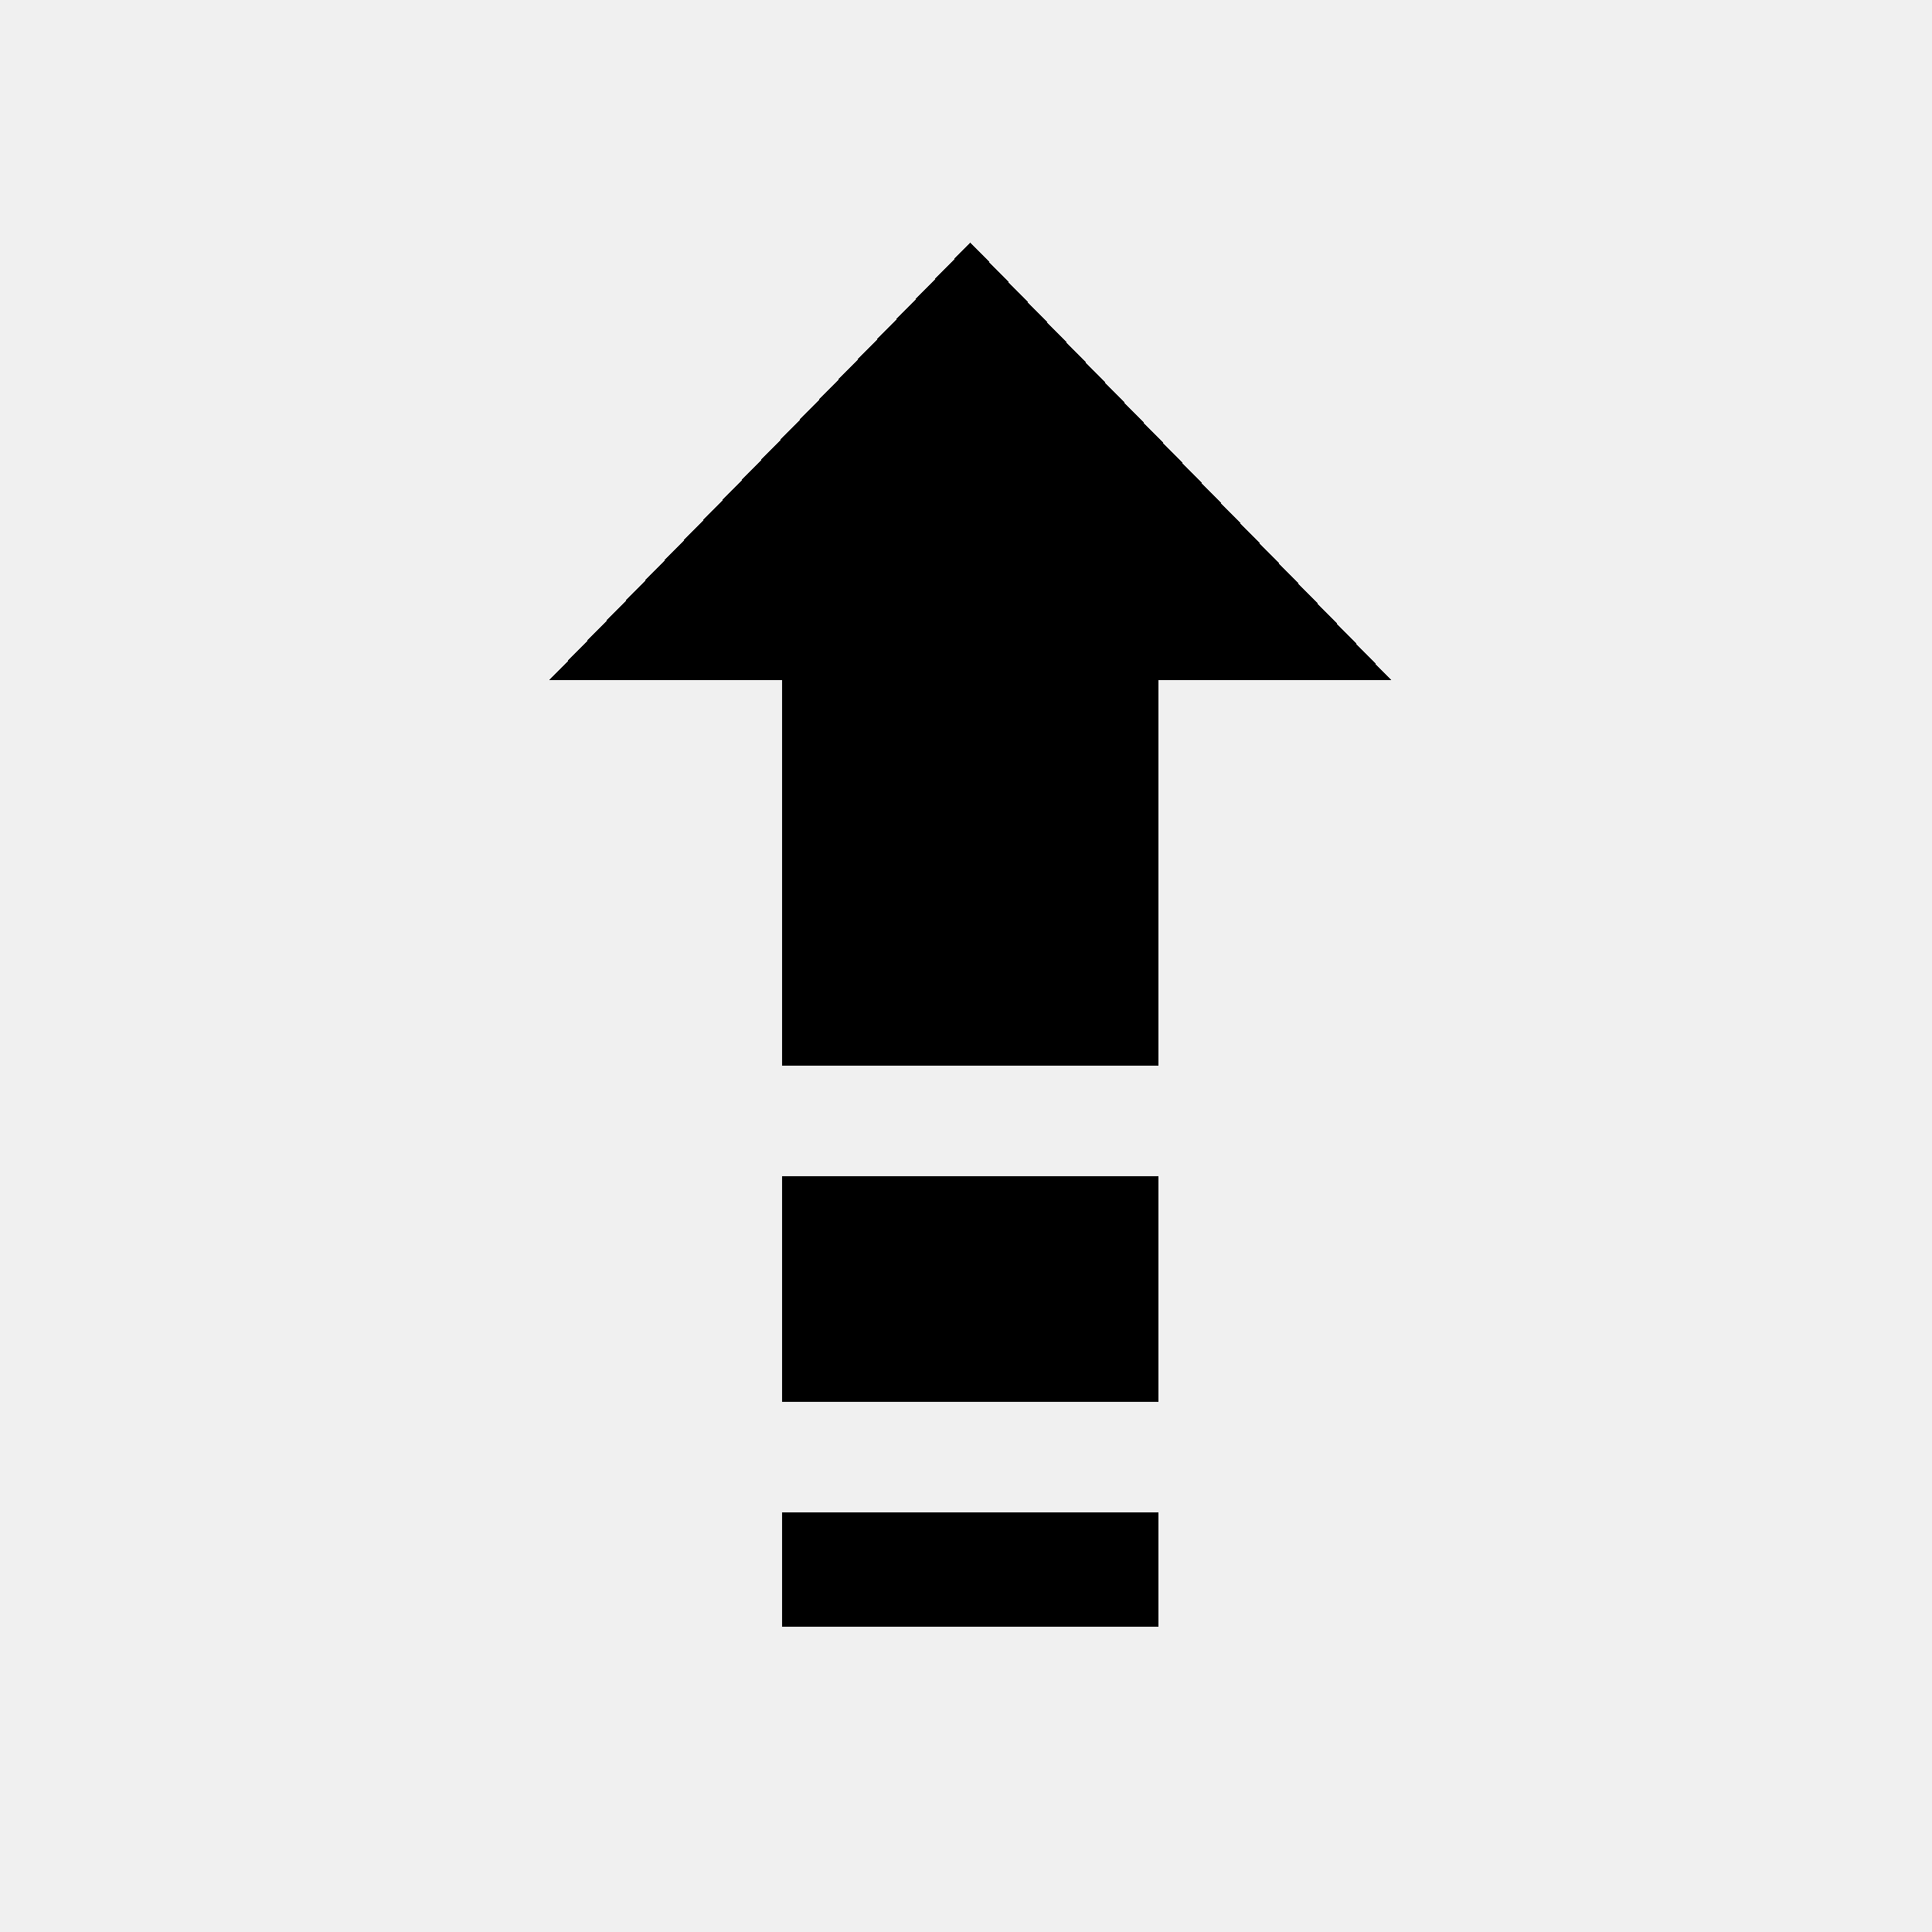
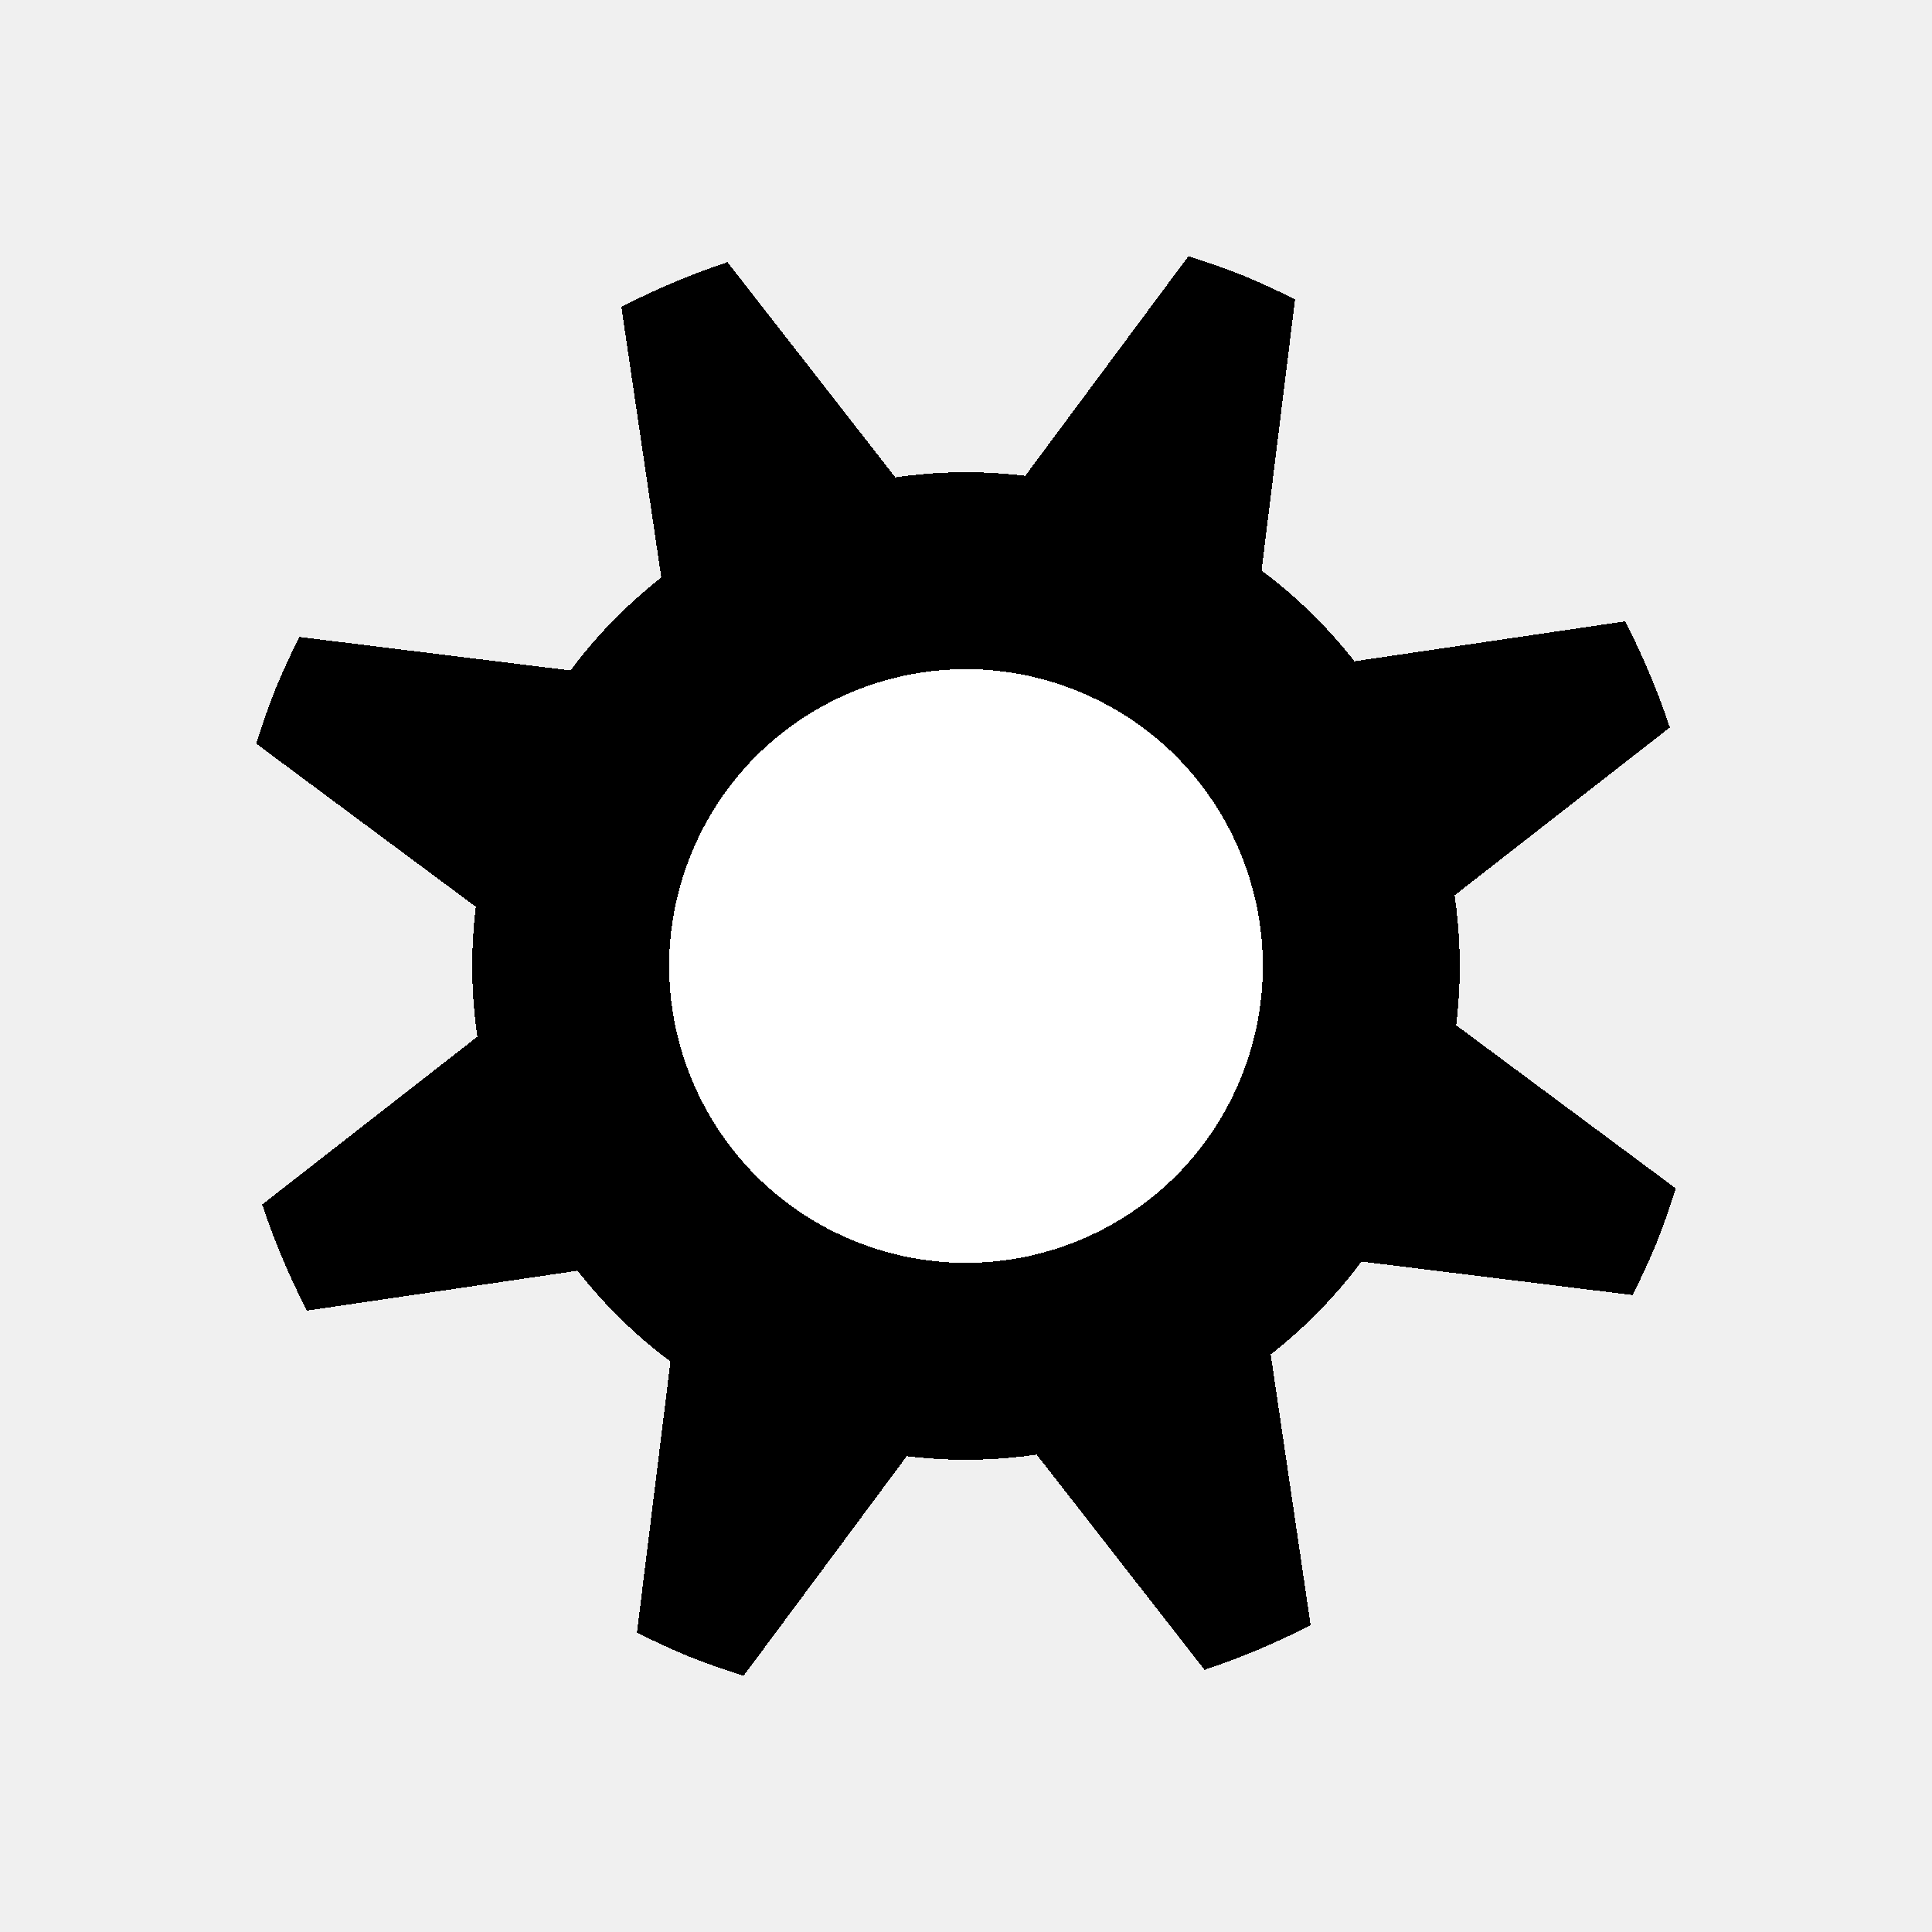
<svg xmlns="http://www.w3.org/2000/svg" width="60" height="60" viewBox="0 0 60 60" id="svg4786" version="1.1" shape-rendering="crispEdges">
  <defs id="defs4788" />
  <g id="layer1" transform="translate(0,-992.3622)" style="display:none">
    <path style="color:#000000;display:inline;overflow:visible;visibility:visible;opacity:1;fill:#000000;fill-opacity:1;fill-rule:nonzero;stroke:none;stroke-width:40;stroke-linecap:butt;stroke-linejoin:miter;stroke-miterlimit:4;stroke-dasharray:none;stroke-dashoffset:0;stroke-opacity:1;marker:none;enable-background:accumulate" d="m 41.701,1028.421 6.879,12.811 -12.539,-7.362 m -1.35,-1.402 -25.028,-26 5.661,-5.449 25.028,26" id="rect5334" />
  </g>
  <g id="layer2" style="display:none">
    <rect style="color:#000000;display:inline;overflow:visible;visibility:visible;opacity:1;fill:#000000;fill-opacity:1;fill-rule:nonzero;stroke:none;stroke-width:40;stroke-linecap:butt;stroke-linejoin:miter;stroke-miterlimit:4;stroke-dasharray:none;stroke-dashoffset:0;stroke-opacity:1;marker:none;enable-background:accumulate" id="rect5338" width="12.352" height="39.527" x="-5.339" y="22.244" ry="4.035" transform="matrix(0.7193445,-0.6946535,0.6946535,0.7193445,0,0)" />
    <rect style="color:#000000;display:inline;overflow:visible;visibility:visible;opacity:1;fill:#ffffff;fill-opacity:1;fill-rule:nonzero;stroke:none;stroke-width:40;stroke-linecap:butt;stroke-linejoin:miter;stroke-miterlimit:4;stroke-dasharray:none;stroke-dashoffset:0;stroke-opacity:1;marker:none;enable-background:accumulate" id="rect5340" width="24.046" height="2.635" x="-12.553" y="52.005" ry="0" transform="matrix(0.7193445,-0.6946535,0.6946535,0.7193445,0,0)" />
    <rect style="color:#000000;display:inline;overflow:visible;visibility:visible;opacity:1;fill:#ffffff;fill-opacity:1;fill-rule:nonzero;stroke:none;stroke-width:40;stroke-linecap:butt;stroke-linejoin:miter;stroke-miterlimit:4;stroke-dasharray:none;stroke-dashoffset:0;stroke-opacity:1;marker:none;enable-background:accumulate" id="rect5340-6" width="24.046" height="2.635" x="-12.635" y="24.797" ry="0" transform="matrix(0.7193445,-0.6946535,0.6946535,0.7193445,0,0)" />
  </g>
  <g id="layer3" style="display:none">
    <text xml:space="preserve" style="font-style:normal;font-variant:normal;font-weight:normal;font-stretch:normal;font-size:42.477px;line-height:125%;font-family:Arial;-inkscape-font-specification:Arial;letter-spacing:0px;word-spacing:0px;fill:#000000;fill-opacity:1;stroke:none;stroke-width:1px;stroke-linecap:butt;stroke-linejoin:miter;stroke-opacity:1" x="14.631" y="43.839" id="text5358">
      <tspan id="tspan5360" x="14.631" y="43.839">A</tspan>
    </text>
  </g>
  <g id="layer4" style="display:none">
    <rect style="color:#000000;display:inline;overflow:visible;visibility:visible;opacity:1;fill:#000000;fill-opacity:1;fill-rule:nonzero;stroke:none;stroke-width:40;stroke-linecap:butt;stroke-linejoin:miter;stroke-miterlimit:4;stroke-dasharray:none;stroke-dashoffset:0;stroke-opacity:1;marker:none;enable-background:accumulate" id="rect5365" width="34.777" height="21.872" x="12.299" y="19.378" ry="3.208" />
    <rect style="color:#000000;display:inline;overflow:visible;visibility:visible;opacity:1;fill:#000000;fill-opacity:1;fill-rule:nonzero;stroke:none;stroke-width:40;stroke-linecap:butt;stroke-linejoin:miter;stroke-miterlimit:4;stroke-dasharray:none;stroke-dashoffset:0;stroke-opacity:1;marker:none;enable-background:accumulate" id="rect5367" width="9.843" height="4.958" x="17.403" y="16.607" ry="2.333" />
    <circle style="color:#000000;display:inline;overflow:visible;visibility:visible;opacity:1;fill:#ffffff;fill-opacity:1;fill-rule:nonzero;stroke:none;stroke-width:40;stroke-linecap:butt;stroke-linejoin:miter;stroke-miterlimit:4;stroke-dasharray:none;stroke-dashoffset:0;stroke-opacity:1;marker:none;enable-background:accumulate" id="path5369" cx="30.052" cy="30.496" r="5.723" />
  </g>
  <g id="layer5" style="display:none">
    <text xml:space="preserve" style="font-style:normal;font-variant:normal;font-weight:normal;font-stretch:normal;font-size:46.492px;line-height:125%;font-family:Arial;-inkscape-font-specification:Arial;letter-spacing:0px;word-spacing:0px;fill:#000000;fill-opacity:1;stroke:none;stroke-width:1px;stroke-linecap:butt;stroke-linejoin:miter;stroke-opacity:1" x="12.586" y="42.775" id="text5436">
      <tspan id="tspan5440" x="12.586" y="42.775">π</tspan>
    </text>
  </g>
  <g id="layer6" style="display:none">
    <rect style="color:#000000;display:inline;overflow:visible;visibility:visible;opacity:1;fill:#007fee;fill-opacity:1;fill-rule:nonzero;stroke:none;stroke-width:40;stroke-linecap:butt;stroke-linejoin:miter;stroke-miterlimit:4;stroke-dasharray:none;stroke-dashoffset:0;stroke-opacity:1;marker:none;enable-background:accumulate" id="rect5443" width="43.482" height="43.482" x="8.125" y="8.482" />
  </g>
  <g style="display:none" id="g5446">
    <rect y="8.482" x="8.125" height="43.482" width="43.482" id="rect5448" style="color:#000000;display:inline;overflow:visible;visibility:visible;opacity:1;fill:#ee7f00;fill-opacity:1;fill-rule:nonzero;stroke:none;stroke-width:40;stroke-linecap:butt;stroke-linejoin:miter;stroke-miterlimit:4;stroke-dasharray:none;stroke-dashoffset:0;stroke-opacity:1;marker:none;enable-background:accumulate" />
  </g>
  <g id="g5450" style="display:none">
    <rect style="color:#000000;display:inline;overflow:visible;visibility:visible;opacity:1;fill:#2a2a2a;fill-opacity:1;fill-rule:nonzero;stroke:none;stroke-width:40;stroke-linecap:butt;stroke-linejoin:miter;stroke-miterlimit:4;stroke-dasharray:none;stroke-dashoffset:0;stroke-opacity:1;marker:none;enable-background:accumulate" id="rect5452" width="43.482" height="43.482" x="8.125" y="8.482" />
  </g>
  <g id="layer8" style="display:none">
    <path style="color:#000000;display:inline;overflow:visible;visibility:visible;opacity:1;fill:#000000;fill-opacity:1;fill-rule:nonzero;stroke:none;stroke-width:2;stroke-linecap:butt;stroke-linejoin:miter;stroke-miterlimit:4;stroke-dasharray:4, 4;stroke-dashoffset:0;stroke-opacity:1;marker:none;enable-background:accumulate" id="path4186" d="m 17.411,36.34 -6.341,-10.983 12.682,0 z" transform="matrix(0.6981459,0.3158046,-0.3736834,0.826098,15.59588,-8.224136)" />
    <path style="color:#000000;display:inline;overflow:visible;visibility:visible;opacity:1;fill:none;fill-opacity:1;fill-rule:nonzero;stroke:#000000;stroke-width:3.627;stroke-linecap:butt;stroke-linejoin:miter;stroke-miterlimit:4;stroke-dasharray:none;stroke-dashoffset:0;stroke-opacity:1;marker:none;enable-background:accumulate" id="path4190" d="M 23.225,12.764 A 14.774,14.774 0 0 1 34.937,0.138 14.774,14.774 0 0 1 50.652,7.184 14.774,14.774 0 0 1 49.016,24.328 14.774,14.774 0 0 1 32.253,28.275" transform="matrix(0.9111193,0.4121426,-0.4121426,0.9111193,0,0)" />
  </g>
  <g id="layer9" style="display:none">
    <path style="fill:#000000;fill-opacity:1;fill-rule:evenodd;stroke:none;stroke-width:1px;stroke-linecap:butt;stroke-linejoin:miter;stroke-opacity:1" d="m 11.737,36.59 3.512,-5.227 11.107,5.472 16.824,-25.317 5.798,3.43 -19.846,31.034 z" id="path6116" />
  </g>
  <g id="layer10" style="display:none">
    <rect style="color:#000000;display:inline;overflow:visible;visibility:visible;opacity:1;fill:#000000;fill-opacity:1;fill-rule:nonzero;stroke:none;stroke-width:40;stroke-linecap:butt;stroke-linejoin:miter;stroke-miterlimit:4;stroke-dasharray:none;stroke-dashoffset:0;stroke-opacity:1;marker:none;enable-background:accumulate" id="rect6119" width="8.036" height="38.304" x="39.45" y="-19.752" transform="matrix(0.7071068,0.7071068,-0.7071068,0.7071068,0,0)" />
    <rect y="24.316" x="-3.418" height="38.304" width="8.036" id="rect6121" style="color:#000000;display:inline;overflow:visible;visibility:visible;opacity:1;fill:#000000;fill-opacity:1;fill-rule:nonzero;stroke:none;stroke-width:40;stroke-linecap:butt;stroke-linejoin:miter;stroke-miterlimit:4;stroke-dasharray:none;stroke-dashoffset:0;stroke-opacity:1;marker:none;enable-background:accumulate" transform="matrix(0.7071068,-0.7071068,0.7071068,0.7071068,0,0)" />
  </g>
-   <g id="layer7" style="display:inline">
+   <g id="layer7" style="display:none">
    <path style="color:#000000;display:inline;overflow:visible;visibility:visible;opacity:1;fill:#000000;fill-opacity:1;fill-rule:nonzero;stroke:none;stroke-width:40;stroke-linecap:butt;stroke-linejoin:miter;stroke-miterlimit:4;stroke-dasharray:none;stroke-dashoffset:0;stroke-opacity:1;marker:none;enable-background:accumulate" d="m 30.134,7.526 13.08,13.604 -26.161,0 z" id="rect4171" />
    <rect y="17.507" x="24.298" height="15.592" width="11.672" id="rect4173" style="color:#000000;display:inline;overflow:visible;visibility:visible;opacity:1;fill:#000000;fill-opacity:1;fill-rule:nonzero;stroke:none;stroke-width:40;stroke-linecap:butt;stroke-linejoin:miter;stroke-miterlimit:4;stroke-dasharray:none;stroke-dashoffset:0;stroke-opacity:1;marker:none;enable-background:accumulate" />
    <rect style="color:#000000;display:inline;overflow:visible;visibility:visible;opacity:1;fill:#000000;fill-opacity:1;fill-rule:nonzero;stroke:none;stroke-width:40;stroke-linecap:butt;stroke-linejoin:miter;stroke-miterlimit:4;stroke-dasharray:none;stroke-dashoffset:0;stroke-opacity:1;marker:none;enable-background:accumulate" id="rect4196" width="11.672" height="3.538" x="24.298" y="46.971" />
    <rect style="color:#000000;display:inline;overflow:visible;visibility:visible;opacity:1;fill:#000000;fill-opacity:1;fill-rule:nonzero;stroke:none;stroke-width:40;stroke-linecap:butt;stroke-linejoin:miter;stroke-miterlimit:4;stroke-dasharray:none;stroke-dashoffset:0;stroke-opacity:1;marker:none;enable-background:accumulate" id="rect4198" width="11.672" height="7.021" x="24.298" y="36.525" />
  </g>
+   <g style="display:none" id="g4178">
+     <path id="path4180" d="m 30.134,50.51 -13.08,-13.604 26.161,0 z" style="color:#000000;display:inline;overflow:visible;visibility:visible;opacity:1;fill:#000000;fill-opacity:1;fill-rule:nonzero;stroke:none;stroke-width:40;stroke-linecap:butt;stroke-linejoin:miter;stroke-miterlimit:4;stroke-dasharray:none;stroke-dashoffset:0;stroke-opacity:1;marker:none;enable-background:accumulate" />
+     <rect style="color:#000000;display:inline;overflow:visible;visibility:visible;opacity:1;fill:#000000;fill-opacity:1;fill-rule:nonzero;stroke:none;stroke-width:40;stroke-linecap:butt;stroke-linejoin:miter;stroke-miterlimit:4;stroke-dasharray:none;stroke-dashoffset:0;stroke-opacity:1;marker:none;enable-background:accumulate" id="rect4182" width="11.672" height="15.592" x="-35.97" y="-40.529" transform="scale(-1,-1)" />
+     <rect y="-11.064" x="-35.97" height="3.538" width="11.672" id="rect4184" style="color:#000000;display:inline;overflow:visible;visibility:visible;opacity:1;fill:#000000;fill-opacity:1;fill-rule:nonzero;stroke:none;stroke-width:40;stroke-linecap:butt;stroke-linejoin:miter;stroke-miterlimit:4;stroke-dasharray:none;stroke-dashoffset:0;stroke-opacity:1;marker:none;enable-background:accumulate" transform="scale(-1,-1)" />
+     <rect y="-21.511" x="-35.97" height="7.021" width="11.672" id="rect4186" style="color:#000000;display:inline;overflow:visible;visibility:visible;opacity:1;fill:#000000;fill-opacity:1;fill-rule:nonzero;stroke:none;stroke-width:40;stroke-linecap:butt;stroke-linejoin:miter;stroke-miterlimit:4;stroke-dasharray:none;stroke-dashoffset:0;stroke-opacity:1;marker:none;enable-background:accumulate" transform="scale(-1,-1)" />
+   </g>
  <g id="layer11" style="display:none">
    <path style="color:#000000;display:inline;overflow:visible;visibility:visible;opacity:1;fill:none;fill-opacity:1;fill-rule:nonzero;stroke:#000000;stroke-width:3.034;stroke-linecap:round;stroke-linejoin:miter;stroke-miterlimit:4;stroke-dasharray:none;stroke-dashoffset:0;stroke-opacity:1;marker:none;enable-background:accumulate" d="m 32.343,38.667 -4.977,6.147 c -2.367,2.923 -6.625,3.37 -9.547,1.004 -2.923,-2.367 -3.37,-6.625 -1.004,-9.547 l 7.159,-8.841 c 2.367,-2.923 6.625,-3.37 9.547,-1.004" id="rect4189" />
    <path id="path4194" d="m 28.014,19.725 4.977,-6.147 c 2.367,-2.923 6.625,-3.37 9.547,-1.004 2.923,2.367 3.37,6.625 1.004,9.547 l -7.159,8.841 c -2.367,2.923 -6.625,3.37 -9.547,1.004" style="color:#000000;display:inline;overflow:visible;visibility:visible;opacity:1;fill:none;fill-opacity:1;fill-rule:nonzero;stroke:#000000;stroke-width:3.034;stroke-linecap:round;stroke-linejoin:miter;stroke-miterlimit:4;stroke-dasharray:none;stroke-dashoffset:0;stroke-opacity:1;marker:none;enable-background:accumulate" />
  </g>
+   <g id="layer12" style="display:none">
+     <path style="color:#000000;display:inline;overflow:visible;visibility:visible;opacity:1;fill:#000000;fill-opacity:1;fill-rule:nonzero;stroke:none;stroke-width:8;stroke-linecap:round;stroke-linejoin:miter;stroke-miterlimit:4;stroke-dasharray:none;stroke-dashoffset:0;stroke-opacity:1;marker:none;enable-background:accumulate" d="m 30,5.377 a 24.622,24.622 0 0 0 -1.029,0.037 L 27.699,14.273 A 15.91,15.91 0 0 1 30,14.09 15.91,15.91 0 0 1 32.691,14.338 L 31.639,5.459 A 24.622,24.622 0 0 0 30,5.377 Z M 13.811,11.49 a 24.622,24.622 0 0 0 -1.912,1.865 l 5.355,7.154 a 15.91,15.91 0 0 1 3.576,-3.488 l -7.02,-5.531 z m 32.834,0.408 -7.154,5.355 a 15.91,15.91 0 0 1 3.488,3.576 l 5.531,-7.02 A 24.622,24.622 0 0 0 46.645,11.898 Z M 14.338,27.309 5.459,28.361 A 24.622,24.622 0 0 0 5.377,30 a 24.622,24.622 0 0 0 0.037,1.029 l 8.859,1.271 A 15.91,15.91 0 0 1 14.09,30 15.91,15.91 0 0 1 14.338,27.309 Z m 31.389,0.391 A 15.91,15.91 0 0 1 45.91,30 15.91,15.91 0 0 1 45.662,32.691 l 8.879,-1.053 A 24.622,24.622 0 0 0 54.623,30 24.622,24.622 0 0 0 54.586,28.971 l -8.859,-1.271 z m -28.705,11.471 -5.531,7.02 a 24.622,24.622 0 0 0 1.865,1.912 l 7.154,-5.355 a 15.91,15.91 0 0 1 -3.488,-3.576 z m 25.725,0.32 a 15.91,15.91 0 0 1 -3.576,3.488 l 7.02,5.531 a 24.622,24.622 0 0 0 1.912,-1.865 l -5.355,-7.154 z m -15.438,6.172 1.053,8.879 A 24.622,24.622 0 0 0 30,54.623 a 24.622,24.622 0 0 0 1.029,-0.037 l 1.271,-8.859 A 15.91,15.91 0 0 1 30,45.91 15.91,15.91 0 0 1 27.309,45.662 Z" id="path4189" />
+   </g>
+   <g id="layer13">
+     <g id="g8204" transform="matrix(0.9844357,0,0,0.9844357,30,30)" style="fill:#000000;fill-opacity:1;stroke:none;stroke-opacity:1">
+       <circle id="path8208" style="fill:#000000;fill-opacity:1;stroke:none;stroke-width:1;stroke-opacity:1" cx="-4.1422769e-007" cy="3.294586e-007" r="5.279" transform="matrix(0.9282956,0.3718432,-0.3718432,0.9282956,0,0)" />
+       <circle id="path8208-4" style="fill:#ffffff;fill-opacity:1;stroke:none;stroke-width:1;stroke-opacity:1" cx="-4.1422766e-007" cy="3.294586e-007" r="5.279" transform="matrix(0.9282956,0.3718432,-0.3718432,0.9282956,0,0)" />
+       <path style="color:#000000;display:inline;overflow:visible;visibility:visible;opacity:1;fill:#000000;fill-opacity:1;fill-rule:evenodd;stroke:none;stroke-width:8;stroke-linecap:round;stroke-linejoin:miter;stroke-miterlimit:4;stroke-dasharray:none;stroke-dashoffset:0;stroke-opacity:1;marker:none;enable-background:accumulate" d="M 8.728,-21.789 A 23.473,23.473 0 0 0 7.014,-22.391 l -7.163,9.643 -7.376,-9.457 a 23.473,23.473 0 0 0 -3.348,1.412 L -9.12,-8.909 -21.029,-10.381 a 23.473,23.473 0 0 0 -0.76,1.653 23.473,23.473 0 0 0 -0.602,1.714 l 9.643,7.163 -9.457,7.376 a 23.473,23.473 0 0 0 1.412,3.348 L -8.909,9.12 -10.381,21.029 a 23.473,23.473 0 0 0 1.653,0.76 23.473,23.473 0 0 0 1.714,0.602 L 0.149,12.748 7.525,22.205 A 23.473,23.473 0 0 0 10.873,20.794 L 9.12,8.909 21.029,10.381 A 23.473,23.473 0 0 0 21.789,8.728 23.473,23.473 0 0 0 22.391,7.014 L 12.748,-0.149 22.205,-7.525 A 23.473,23.473 0 0 0 20.794,-10.873 L 8.909,-9.12 10.381,-21.029 a 23.473,23.473 0 0 0 -1.653,-0.76 z" id="path8285" />
+       <circle style="color:#000000;display:inline;overflow:visible;visibility:visible;opacity:1;fill:#000000;fill-opacity:1;fill-rule:nonzero;stroke:none;stroke-width:8.126;stroke-linecap:round;stroke-linejoin:miter;stroke-miterlimit:4;stroke-dasharray:none;stroke-dashoffset:0;stroke-opacity:1;marker:none;enable-background:accumulate" id="path8281" cx="-4.1422769e-007" cy="3.294586e-007" r="15.573" transform="matrix(0.9282956,0.3718432,-0.3718432,0.9282956,0,0)" />
+       <circle r="9.362" cy="3.294586e-007" cx="-4.1422769e-007" id="circle8290" style="color:#000000;display:inline;overflow:visible;visibility:visible;opacity:1;fill:#ffffff;fill-opacity:1;fill-rule:nonzero;stroke:none;stroke-width:8.126;stroke-linecap:round;stroke-linejoin:miter;stroke-miterlimit:4;stroke-dasharray:none;stroke-dashoffset:0;stroke-opacity:1;marker:none;enable-background:accumulate" transform="matrix(0.9282956,0.3718432,-0.3718432,0.9282956,0,0)" />
+     </g>
+   </g>
</svg>
